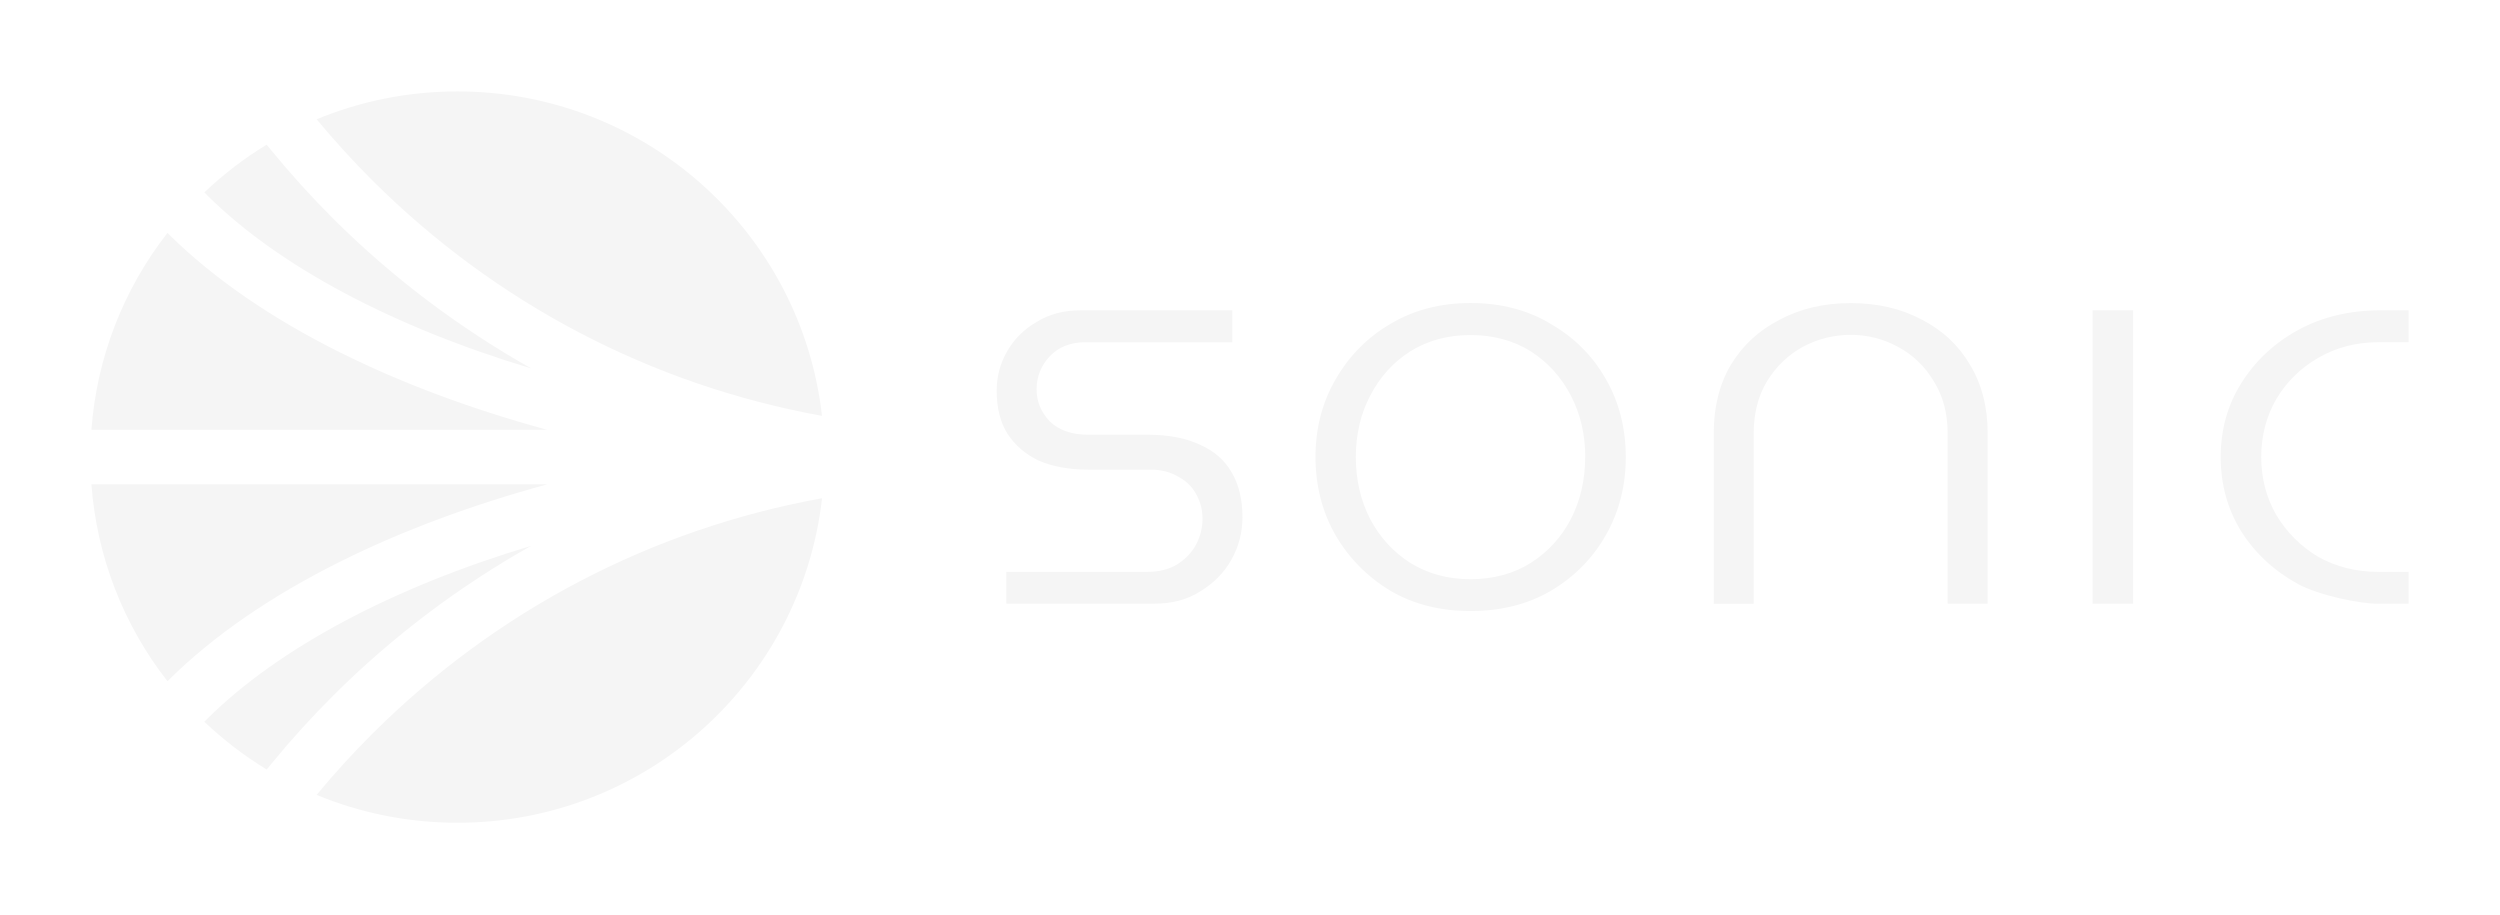
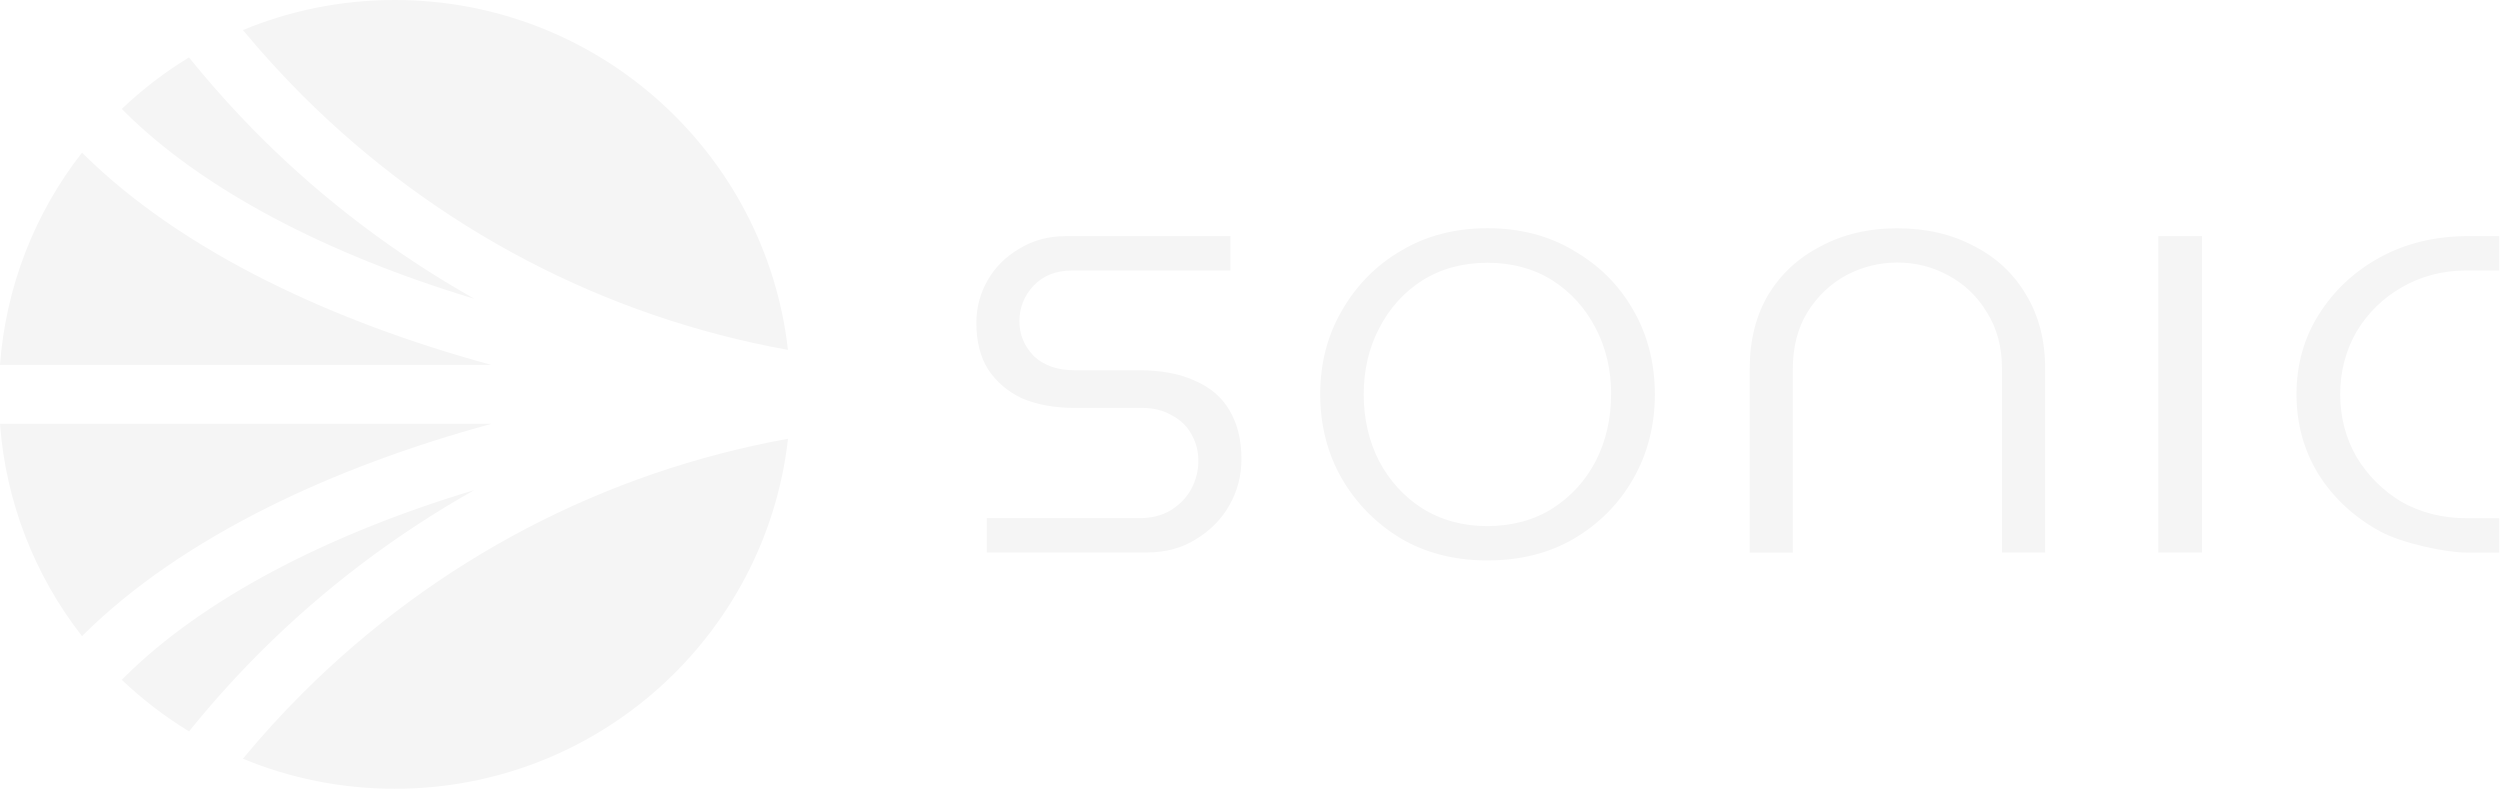
- <svg xmlns="http://www.w3.org/2000/svg" viewBox="0 0 847.73 309.99">
-   <path d="M406.92 150.81h-.02c-4.69-2.25-10.67-3.4-17.78-3.4h-20.23c-5.39 0-9.7-1.5-12.78-4.39l-.15-.15c-3.01-3.17-4.46-6.74-4.46-10.91s1.5-8.02 4.46-11.14c2.98-3.17 7.07-4.77 12.11-4.77h49.78v-10.81h-51.63c-5.61 0-10.43 1.3-14.74 3.95-4.31 2.52-7.57 5.77-9.95 9.91-2.38 4.15-3.56 8.54-3.56 13.46 0 5.77 1.23 10.66 3.68 14.56 2.63 3.97 6.12 6.94 10.65 9.11 4.71 2 10.3 3.02 16.59 3.02h21.28c3.58 0 6.77.82 9.47 2.45 2.76 1.47 4.81 3.57 6.17 6.24 1.33 2.5 1.95 5.04 1.95 8.02s-.73 5.97-2.18 8.69c-1.45 2.75-3.68 5.04-6.59 6.84-2.73 1.62-6.07 2.42-9.85 2.42h-47.9v10.79h50.18c6.01 0 11.08-1.35 15.51-4.12 4.61-2.8 8.07-6.29 10.6-10.74 2.56-4.57 3.78-9.31 3.78-14.51 0-6.04-1.28-11.21-3.76-15.31-2.33-4.04-5.82-7.07-10.63-9.21ZM525.77 109.81v-.03c-7.77-4.66-16.89-7.03-27.09-7.03s-19.3 2.37-27.12 7.04c-7.8 4.52-14.06 10.84-18.62 18.78-4.56 7.77-6.87 16.66-6.87 26.4s2.31 18.73 6.87 26.62c4.56 7.79 10.83 14.11 18.62 18.78 7.44 4.35 16.14 6.64 25.82 6.82h1.3c10.2.02 19.3-2.25 27.09-6.79 7.95-4.67 14.21-10.99 18.65-18.75 4.56-7.92 6.87-16.88 6.87-26.64s-2.31-18.88-6.87-26.65c-4.44-7.77-10.7-14.01-18.65-18.55Zm11.75 45.21V155c0 7.69-1.63 14.76-4.86 21.03-3.23 6.17-7.79 11.14-13.53 14.81-5.72 3.65-12.81 5.57-20.48 5.57s-14.54-1.87-20.48-5.57c-5.74-3.67-10.3-8.66-13.56-14.83-3.21-6.24-4.86-13.31-4.86-21s1.63-14.68 4.86-20.8c3.23-6.32 7.82-11.39 13.59-15.06 5.91-3.7 12.81-5.54 20.45-5.54s14.66 1.87 20.48 5.57c5.77 3.7 10.33 8.74 13.56 15.01 3.21 6.14 4.86 13.13 4.86 20.83h-.03ZM651.65 108.36l-.02.03h.01c-6.87-3.71-14.96-5.61-24.09-5.61s-17.12 1.9-24.14 5.67c-7.04 3.62-12.43 8.62-16.47 15.21-3.86 6.54-5.82 14.31-5.82 23.1v57.98h13.54v-57.78c0-6.79 1.53-12.76 4.54-17.71 3.11-5.04 7.22-8.96 12.21-11.69 5.06-2.67 10.48-4.02 16.14-4.02s11.03 1.35 15.94 4.02c5.09 2.7 9.2 6.62 12.23 11.71 3.13 4.94 4.71 10.86 4.71 17.65v57.78h13.56v-57.98c0-8.76-2.03-16.56-6.02-23.1-3.91-6.62-9.25-11.59-16.32-15.26ZM709.58 105.23h13.74v99.49h-13.74zM806.46 116.04h10.28v-10.81h-9.65c-10.35 0-19.73 2.25-27.8 6.67-8.07 4.4-14.54 10.46-19.25 17.98-4.66 7.34-7.02 15.78-7.02 25.1s2.36 17.8 7.02 25.3c4.69 7.39 11.18 13.36 19.25 17.78 7.07 3.84 20.91 6.67 27.1 6.67h10.35v-10.81h-10.28c-7.47 0-14.34-1.72-20.4-5.12-5.87-3.52-10.65-8.29-14.19-14.16-3.38-5.89-5.11-12.51-5.11-19.68s1.73-13.81 5.14-19.7c3.51-5.84 8.3-10.54 14.19-13.91 6.04-3.51 12.87-5.31 20.37-5.31Z" fill="#f5f5f5" />
-   <path d="M786.09 121.38v-.03l-.01.01.01.02zM180.14 185.07l.03-.02s-.03.02-.05.03h.03ZM180.12 185.08c-46.81 14.06-85.52 34.57-109.77 58.59l-1.07 1.07c6.45 6.1 13.52 11.56 21.16 16.2l1.64-2.01a310.24 310.24 0 0 1 21.11-23.26c19.83-19.76 42.51-36.86 66.93-50.59ZM185.53 164.24H31A123.044 123.044 0 0 0 56.79 231l.67-.67c15.01-14.81 34.55-28.27 58.12-40 20.66-10.29 44.38-19.12 69.95-26.09ZM126.29 61.2c41.89 41.74 94.61 69.34 152.44 79.81C271.76 79.13 219.09 31 155.09 31c-16.9 0-33.01 3.37-47.72 9.45 5.97 7.19 12.35 14.19 18.92 20.76ZM70.35 66.31c24.25 24.06 62.98 44.54 109.8 58.63-24.44-13.76-47.14-30.85-66.98-50.62a313.23 313.23 0 0 1-21.11-23.26l-1.64-2.01a124.61 124.61 0 0 0-21.13 16.19l1.07 1.07h-.01ZM126.29 248.78c-6.6 6.57-12.97 13.57-18.92 20.76 14.69 6.08 30.82 9.45 47.72 9.45 64 0 116.67-48.14 123.66-110.04-57.82 10.47-110.54 38.07-152.44 79.81l-.02.02ZM115.55 119.62v.02C92 107.91 72.47 94.44 57.46 79.65l-.67-.67A123.044 123.044 0 0 0 31 145.74h154.5c-25.56-6.97-49.26-15.8-69.95-26.12Z" fill="#f5f5f5" />
+ <svg xmlns="http://www.w3.org/2000/svg" fill="none" viewBox="0 0 786 248">
+   <path fill="#F5F5F5" d="M375.92 119.81h-.02c-4.69-2.25-10.67-3.4-17.78-3.4h-20.23c-5.39 0-9.7-1.5-12.78-4.39l-.15-.15c-3.01-3.17-4.46-6.74-4.46-10.91s1.5-8.02 4.46-11.14c2.98-3.17 7.07-4.77 12.11-4.77h49.78V74.24h-51.63c-5.61 0-10.43 1.3-14.74 3.95-4.31 2.52-7.57 5.77-9.95 9.91-2.38 4.15-3.56 8.54-3.56 13.46 0 5.77 1.23 10.66 3.68 14.56 2.63 3.97 6.12 6.94 10.65 9.11 4.71 2 10.3 3.02 16.59 3.02h21.28c3.58 0 6.77.82 9.47 2.45 2.76 1.47 4.81 3.57 6.17 6.24 1.33 2.5 1.95 5.04 1.95 8.02 0 2.98-.73 5.97-2.18 8.69-1.45 2.75-3.68 5.04-6.59 6.84-2.73 1.62-6.07 2.42-9.85 2.42h-47.9v10.79h50.18c6.01 0 11.08-1.35 15.51-4.12 4.61-2.8 8.07-6.29 10.6-10.74 2.56-4.57 3.78-9.31 3.78-14.51 0-6.04-1.28-11.21-3.76-15.31-2.33-4.04-5.82-7.07-10.63-9.21Zm118.85-41v-.03c-7.77-4.66-16.89-7.03-27.09-7.03s-19.3 2.37-27.12 7.04c-7.8 4.52-14.06 10.84-18.62 18.78-4.56 7.77-6.87 16.66-6.87 26.4 0 9.74 2.31 18.73 6.87 26.62 4.56 7.79 10.83 14.11 18.62 18.78 7.44 4.35 16.14 6.64 25.82 6.82h1.3c10.2.02 19.3-2.25 27.09-6.79 7.95-4.67 14.21-10.99 18.65-18.75 4.56-7.92 6.87-16.88 6.87-26.64 0-9.76-2.31-18.88-6.87-26.65-4.44-7.77-10.7-14.01-18.65-18.55Zm11.75 45.21V124c0 7.69-1.63 14.76-4.86 21.03-3.23 6.17-7.79 11.14-13.53 14.81-5.72 3.65-12.81 5.57-20.48 5.57s-14.54-1.87-20.48-5.57c-5.74-3.67-10.3-8.66-13.56-14.83-3.21-6.24-4.86-13.31-4.86-21 0-7.69 1.63-14.68 4.86-20.8 3.23-6.32 7.82-11.39 13.59-15.06 5.91-3.7 12.81-5.54 20.45-5.54 7.64 0 14.66 1.87 20.48 5.57 5.77 3.7 10.33 8.74 13.56 15.01 3.21 6.14 4.86 13.13 4.86 20.83h-.03Zm114.13-46.66-.02.03h.01c-6.87-3.71-14.96-5.61-24.09-5.61-9.13 0-17.12 1.9-24.14 5.67-7.04 3.62-12.43 8.62-16.47 15.21-3.86 6.54-5.82 14.31-5.82 23.1v57.98h13.54v-57.78c0-6.79 1.53-12.76 4.54-17.71 3.11-5.04 7.22-8.96 12.21-11.69 5.06-2.67 10.48-4.02 16.14-4.02s11.03 1.35 15.94 4.02c5.09 2.7 9.2 6.62 12.23 11.71 3.13 4.94 4.71 10.86 4.71 17.65v57.78h13.56v-57.98c0-8.76-2.03-16.56-6.02-23.1-3.91-6.62-9.25-11.59-16.32-15.26Zm57.93-3.13h13.74v99.49h-13.74V74.23Zm96.88 10.81h10.28V74.23h-9.65c-10.35 0-19.73 2.25-27.8 6.67-8.07 4.4-14.54 10.46-19.25 17.98-4.66 7.34-7.02 15.78-7.02 25.1 0 9.32 2.36 17.8 7.02 25.3 4.69 7.39 11.18 13.36 19.25 17.78 7.07 3.84 20.91 6.67 27.1 6.67h10.35v-10.81h-10.28c-7.47 0-14.34-1.72-20.4-5.12-5.87-3.52-10.65-8.29-14.19-14.16-3.38-5.89-5.11-12.51-5.11-19.68s1.73-13.81 5.14-19.7c3.51-5.84 8.3-10.54 14.19-13.91 6.04-3.51 12.87-5.31 20.37-5.31Z" />
+   <path fill="#F5F5F5" d="M755.09 90.38v-.03l-.01.01.01.02Zm-605.95 63.69.03-.02s-.03.02-.05.03h.03l-.01-.01Zm-.02.01c-46.81 14.06-85.52 34.57-109.77 58.59l-1.07 1.07c6.45 6.1 13.52 11.56 21.16 16.2l1.64-2.01a310.224 310.224 0 0 1 21.11-23.26c19.83-19.76 42.51-36.86 66.93-50.59Zm5.41-20.84H0A123.043 123.043 0 0 0 25.79 200l.67-.67c15.01-14.81 34.55-28.27 58.12-40 20.66-10.29 44.38-19.12 69.95-26.09ZM95.29 30.2c41.89 41.74 94.61 69.34 152.44 79.81C240.76 48.13 188.09 0 124.09 0c-16.9 0-33.01 3.37-47.72 9.45 5.97 7.19 12.35 14.19 18.92 20.76v-.01Zm-55.94 5.11c24.25 24.06 62.98 44.54 109.8 58.63-24.44-13.76-47.14-30.85-66.98-50.62a313.23 313.23 0 0 1-21.11-23.26l-1.64-2.01a124.608 124.608 0 0 0-21.13 16.19l1.07 1.07h-.01Zm55.94 182.47c-6.6 6.57-12.97 13.57-18.92 20.76 14.69 6.08 30.82 9.45 47.72 9.45 64 0 116.67-48.14 123.66-110.04-57.82 10.47-110.54 38.07-152.44 79.81l-.02.02ZM84.55 88.62v.02C61 76.91 41.47 63.44 26.46 48.65l-.67-.67A123.044 123.044 0 0 0 0 114.74h154.5c-25.56-6.97-49.26-15.8-69.95-26.12Z" />
</svg>
